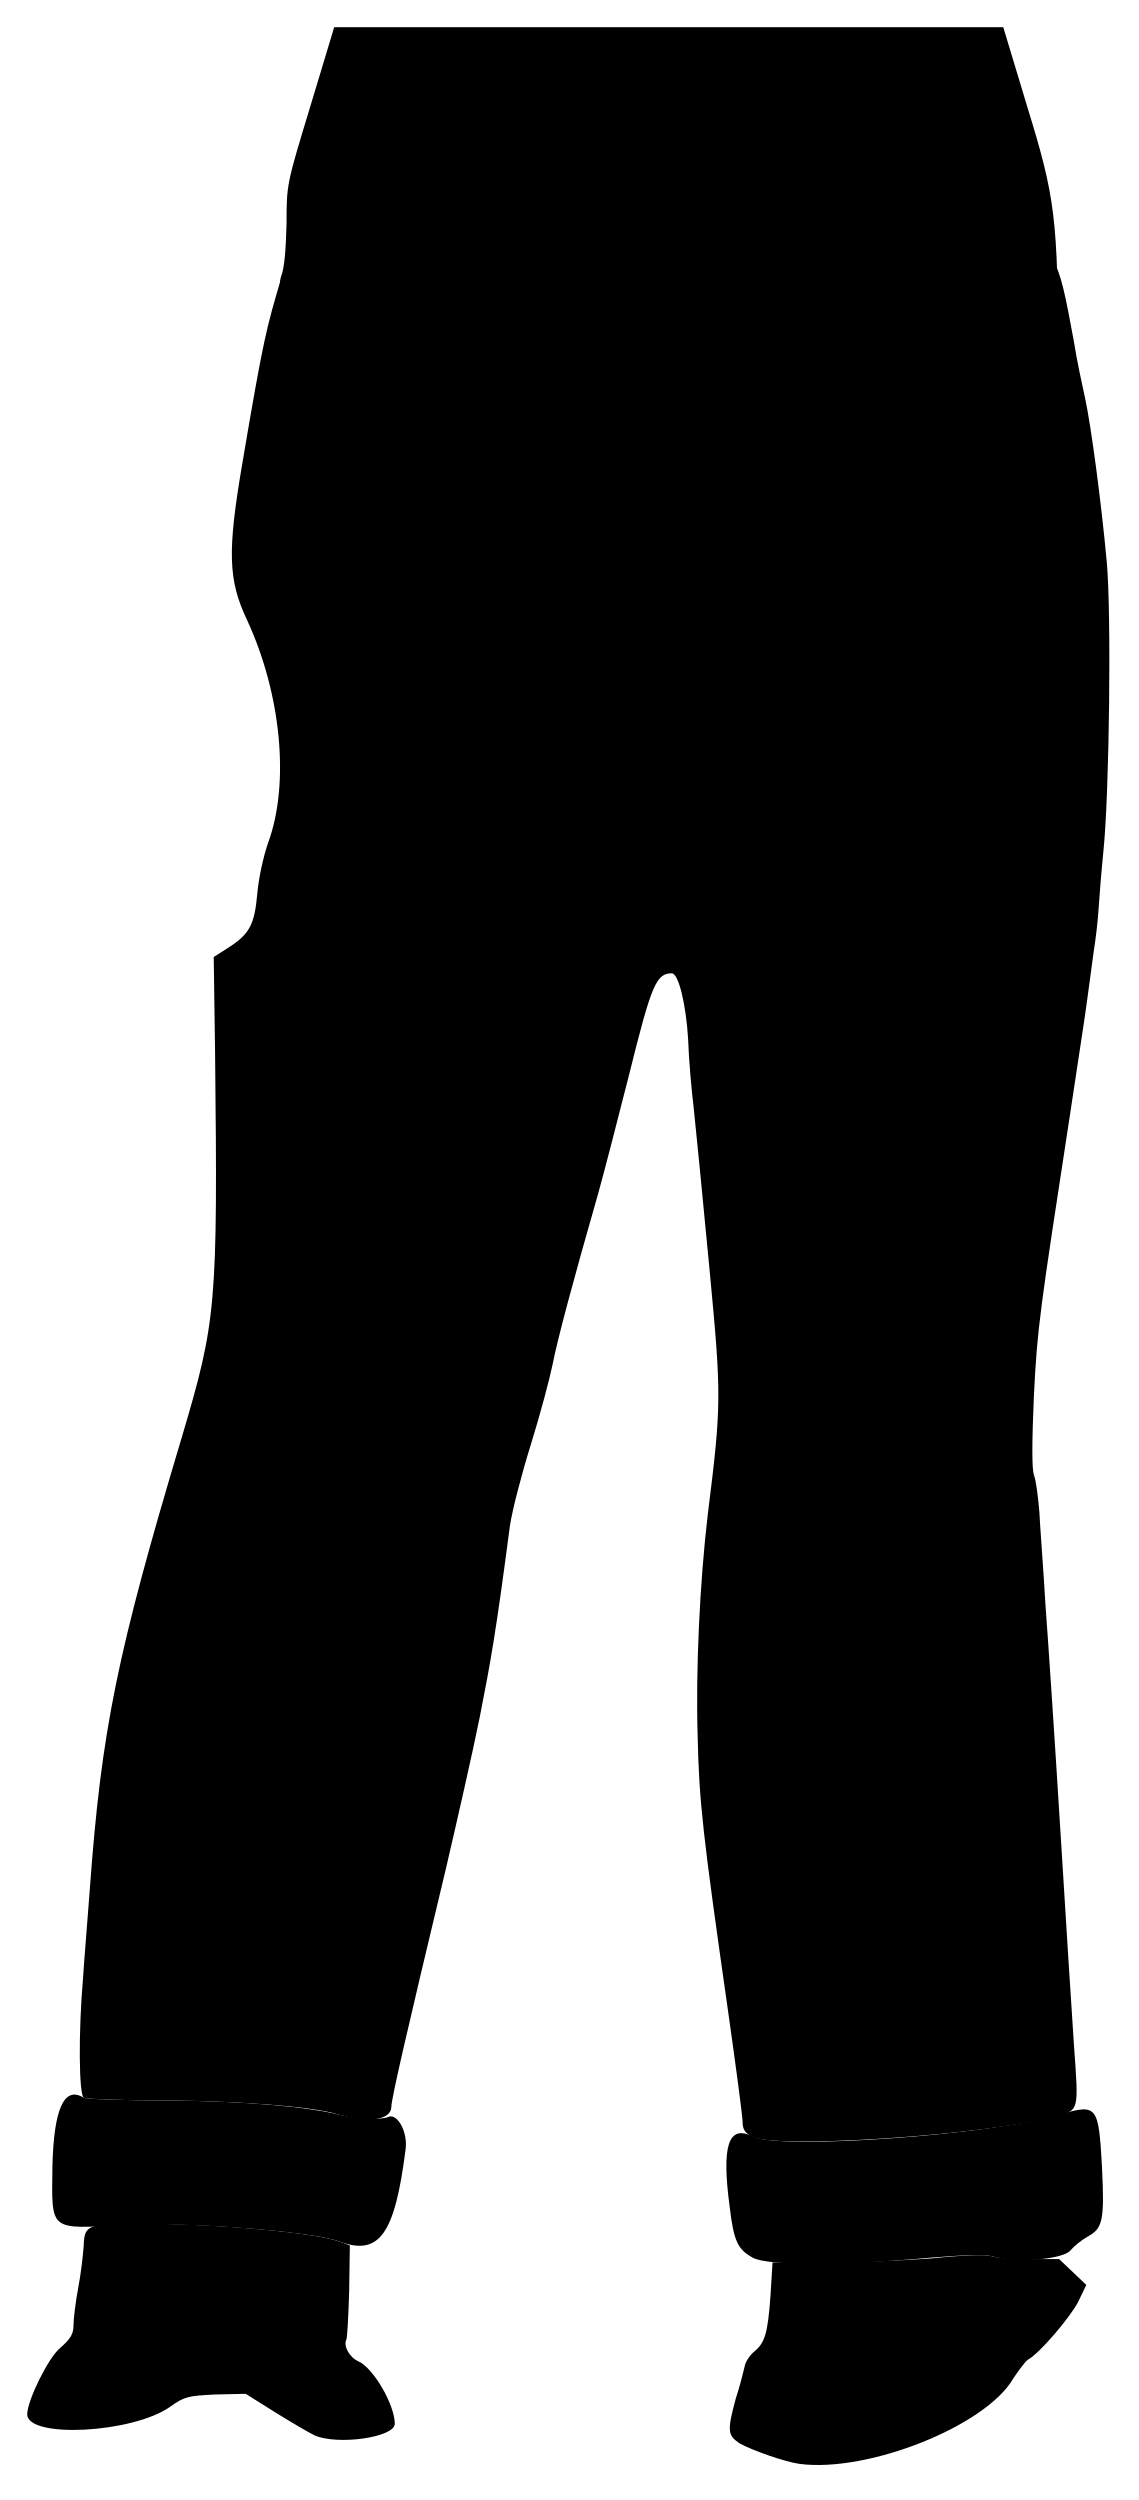
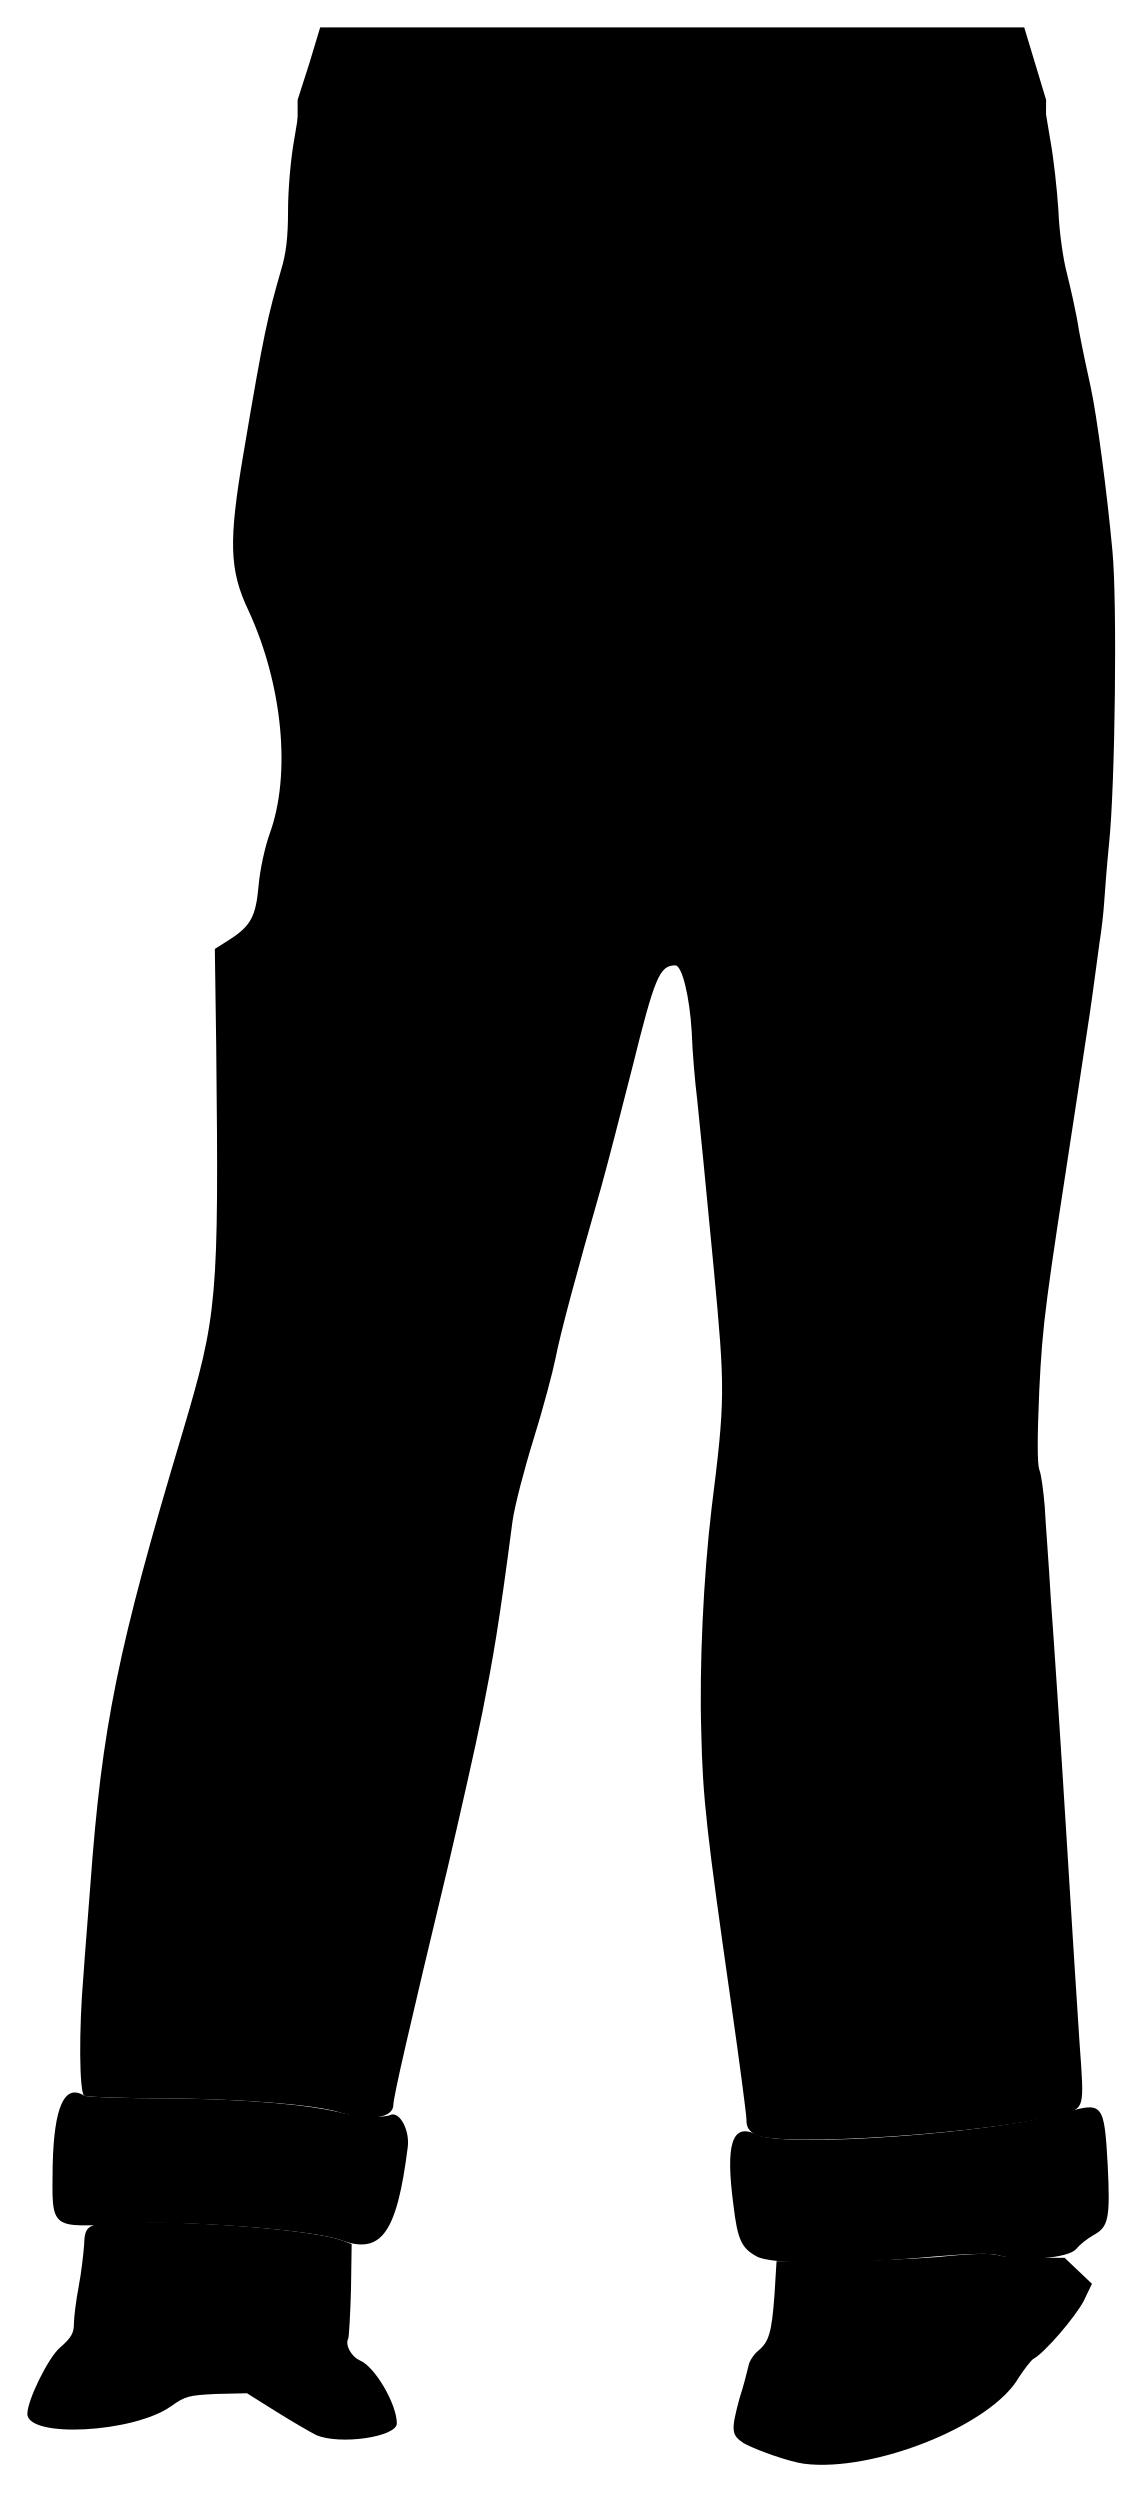
- <svg xmlns="http://www.w3.org/2000/svg" viewBox="598.3 515.5 167.3 367.3">
+ <svg xmlns="http://www.w3.org/2000/svg" viewBox="598.3 517.4 167.3 365.4">
  <g id="garment">
-     <path class="c-main c-stroke" d="M708.7,829.4C707.7,828.8 707.4,828.3 707.4,827.2C707.4,826.5 706.4,818.9 705.2,810.5C701.6,785.3 701,780.2 700.8,770.6C700.5,761 701.1,748 702.3,737.9C704.3,721.9 704.3,720.6 702.6,702.6C701.4,690 700.6,681.9 700.2,678.1C699.9,675.7 699.5,671.2 699.4,668.2C699.1,663.1 698,658.5 697,658.5C694.7,658.5 694,660.2 690.7,673.5C689.2,679.4 687.2,687.2 686.2,690.8C682.5,703.7 680.2,712.3 679.5,715.9C679.1,717.9 677.7,723.2 676.3,727.7C674.9,732.2 673.5,737.6 673.2,739.8C671.2,755.1 670.4,759.6 668.8,767.7C667.8,772.7 665.5,782.8 663.8,790.1C658,814.3 655.8,823.9 655.8,825C655.8,827 652.4,827.5 647.8,826.1C644.2,825 633.6,824.2 623,824.1C616.5,824.1 610.9,823.9 610.6,823.7C609.9,823.2 609.8,814.2 610.5,806.1C610.7,803 611.2,797.1 611.5,793C613.2,769.7 615.5,758.4 625,726.7C630.1,709.5 630.3,707.5 629.9,670.2L629.7,656.1L631.9,654.7C635,652.7 635.7,651.3 636.1,646.8C636.3,644.5 637,641.3 637.7,639.3C640.9,630.6 639.6,617.4 634.6,606.6C631.8,600.7 631.7,596.5 633.9,583.6C637,565.3 637.4,563.8 639.7,556.1C640.3,554 640.9,552 640.9,551.6C640.9,550.2 686.5,548.6 687.3,550C688.1,551.2 712.9,552.2 720.4,551.3C724,550.8 728.5,550.2 732.6,549.4C738.3,548.4 738.7,548.4 745.8,550.2C753.5,552 753.6,552.2 756.1,565.8C756.5,568.4 757.3,572.1 757.7,573.9C758.6,578 760.1,589.3 760.9,598C761.6,605.4 761.3,632.1 760.4,640.7C760.1,643.7 759.8,647.5 759.7,649.1C759.6,650.7 759.3,653.4 759,655.2C758.8,656.9 758.3,660.2 758,662.6C757.7,665 756.5,672.5 755.5,679.3C751.1,708 750.7,710.4 750.2,720.6C749.9,727.5 749.9,731.3 750.2,732.2C750.5,732.9 750.8,735.3 751,737.6C751.1,739.8 751.6,746 751.9,751.3C752.3,756.6 753.3,771.6 754.1,784.6C754.9,797.6 755.8,811.8 756.1,816.2C756.8,825.7 756.8,825.5 753.6,826.4C743.3,829.2 712.1,831.3 708.7,829.4Z" />
+     <path class="c-main c-stroke" d="M708.7,829.4C707.7,828.8 707.4,828.3 707.4,827.2C707.4,826.5 706.4,818.9 705.2,810.5C701.6,785.3 701,780.2 700.8,770.6C700.5,761 701.1,748 702.3,737.9C704.3,721.9 704.3,720.6 702.6,702.6C701.4,690 700.6,681.9 700.2,678.1C699.9,675.7 699.5,671.2 699.4,668.2C699.1,663.1 698,658.5 697,658.5C694.7,658.5 694,660.2 690.7,673.5C689.2,679.4 687.2,687.2 686.2,690.8C682.5,703.7 680.2,712.3 679.5,715.9C679.1,717.9 677.7,723.2 676.3,727.7C674.9,732.2 673.5,737.6 673.2,739.8C671.2,755.1 670.4,759.6 668.8,767.7C667.8,772.7 665.5,782.8 663.8,790.1C658,814.3 655.8,823.9 655.8,825C655.8,827 652.4,827.5 647.8,826.1C644.2,825 633.6,824.2 623,824.1C616.5,824.1 610.9,823.9 610.6,823.7C609.9,823.2 609.8,814.2 610.5,806.1C610.7,803 611.2,797.1 611.5,793C613.2,769.7 615.5,758.4 625,726.7C630.1,709.5 630.3,707.5 629.9,670.2L629.7,656.1L631.9,654.7C635,652.7 635.7,651.3 636.1,646.8C636.3,644.5 637,641.3 637.7,639.3C640.9,630.6 639.6,617.4 634.6,606.6C631.8,600.7 631.7,596.5 633.9,583.6C636.9,565.8 637.4,563.8 639.4,556.8C640.1,554.5 640.4,552.2 640.4,548.2C640.4,545.1 640.8,540.5 641.3,537.8L642.1,533L696.5,533L751,533L751.8,537.8C752.3,540.5 752.8,545.1 753,548.2C753.1,551.2 753.7,555.3 754.2,557.2C754.7,559.2 755.6,563 756,565.7C756.5,568.4 757.3,572.1 757.7,573.9C758.6,578 760.1,589.3 760.9,598C761.6,605.4 761.3,632.1 760.4,640.7C760.1,643.7 759.8,647.5 759.7,649.1C759.6,650.7 759.3,653.4 759,655.2C758.8,656.9 758.3,660.2 758,662.6C757.7,665 756.5,672.5 755.5,679.3C751.1,708 750.7,710.4 750.2,720.6C749.9,727.5 749.9,731.3 750.2,732.2C750.5,732.9 750.8,735.3 751,737.6C751.1,739.8 751.6,746 751.9,751.3C752.3,756.6 753.3,771.6 754.1,784.6C754.9,797.6 755.8,811.8 756.1,816.2C756.8,825.7 756.8,825.5 753.6,826.4C743.3,829.2 712.1,831.3 708.7,829.4Z" />
    <path class="c-skin c-stroke" d="M644.5,873.3C643.7,872.9 641.1,871.4 638.7,869.9L634.4,867.2L629.9,867.3C625.9,867.5 625.4,867.6 623.3,869.1C617.8,873 602.3,873.8 602.3,870.2C602.3,868.2 605.4,861.9 607.1,860.5C608.7,859.1 609.1,858.4 609.1,857.1C609.1,856.2 609.4,853.7 609.8,851.6C610.2,849.5 610.5,846.8 610.6,845.4C610.7,842.4 611.2,842.2 618.6,842.2C630.1,842.2 644.4,843.5 648.1,844.8L649.7,845.4L649.6,852.1C649.5,855.8 649.3,859 649.2,859.2C648.7,860.1 649.6,861.8 650.9,862.4C653.1,863.3 656.3,868.8 656.3,871.6C656.3,873.6 647.9,874.8 644.5,873.3Z" />
    <path class="c-skin c-stroke" d="M715.8,877.5C713.6,877.2 708.8,875.5 707,874.5C705.2,873.3 705.1,872.7 706.4,867.9C707,866.1 707.5,864 707.7,863.2C707.8,862.5 708.5,861.5 709.1,861C710.7,859.7 711.1,858.3 711.5,852.8L711.8,847.9L719.9,847.9C724.3,847.9 731.2,847.6 735.2,847.3C740,846.8 743.1,846.7 744.1,847C745,847.3 747.5,847.4 749.8,847.4L753.9,847.4L755.9,849.3L757.9,851.2L756.7,853.7C755.5,856 751,861.3 749.3,862.2C748.9,862.5 748,863.7 747.2,864.9C743.2,871.9 725.9,878.8 715.8,877.5Z" />
    <path class="c-trim c-stroke" d="M708.9,847.2C706.7,846 706.1,844.8 705.5,839.7C704.3,830.7 705.3,827.6 708.9,829.4C712.8,831.4 744.1,829.2 754.2,826.1C759.5,824.6 759.7,824.9 760.2,833.8C760.6,841.8 760.3,842.9 758.1,844.1C757.2,844.6 756.1,845.5 755.6,846.1C754.5,847.5 747.5,848 744.1,847C743.1,846.7 739.8,846.8 735,847.2C722,848.4 711,848.4 708.9,847.2Z" />
    <path class="c-trim c-stroke" d="M648.1,844.8C643.9,843.3 625.5,841.9 616.5,842.4C605.4,843 605.9,843.4 606,833.8C606.2,825.4 607.7,821.9 610.6,823.7C610.9,823.9 616.5,824.1 623,824.1C634.2,824.2 643.6,825 648.6,826.3C650.8,826.8 654.4,827 655.4,826.5C656.7,826 658.2,828.7 657.9,831.2C656.3,843.9 654,847 648.1,844.8Z" />
    <path class="c-main c-stroke" d="M709.4,551.4C707.9,549.6 708.3,535.7 709.8,534C710.1,533.7 714,533.3 718.6,532.9C723.1,532.6 728.1,532.1 729.7,532C731.4,531.8 732.4,531.8 732.4,532.1C732.4,532.4 732.8,534.5 733.2,536.9C733.6,539.2 734,542.9 734,545L734.1,548.9L731.7,549.5C728.8,550.2 723.2,551 718.7,551.3C716.8,551.4 714.1,551.6 712.6,551.8C710.8,551.9 709.7,551.8 709.4,551.4Z" />
    <path class="c-main c-stroke" d="M693.6,551.2C692.6,551.1 690.8,550.9 689.6,550.8L687.5,550.5L687.8,545.8C688.4,533.4 688.9,532.3 693.2,532.9C695,533.1 699.3,533.4 702.8,533.6L709.1,533.9L708.9,535.6C708.8,536.6 708.7,540.5 708.6,544.3L708.6,551.3L702.1,551.3C698.5,551.3 694.7,551.2 693.6,551.2Z" />
    <path class="c-main c-stroke" d="M734.6,548.5C734.5,548.2 734.3,546.3 734.1,544.3C734,542.3 733.5,538.8 733.1,536.4C732.2,531.4 732.4,531.1 735.9,530.6C738.1,530.2 738.2,530.3 738.7,531.6C739.6,533.8 740,548.1 739.1,548.4C737.2,549 734.8,549 734.6,548.5Z" />
    <path class="c-open c-stroke" d="M700.6,656.1C700,655.1 696.3,657.2 696.8,649.9C697.3,642.5 699.9,619.8 703.5,612.3C707.1,604.7 716,605.8 718.5,604.6" />
    <path class="c-open c-stroke c-hair" d="M706.4,606C706.9,602.2 708.8,592.1 709.3,583.3C709.8,574.6 709.3,558.4 709.3,553.4" />
    <path class="c-open c-stroke c-hair" d="M713.6,596.4C714.3,595.8 716.4,595.2 717.5,593C718.6,590.7 719.8,589.5 720.4,582.9C720.9,576.2 720.8,557.9 720.9,552.9" />
    <circle class="c-dot" cx="715.5" cy="542.3" r="3.3" />
  </g>
  <g id="underlay">
-     <path class="c-main c-stroke" d="M639.3,581.6C638.6,580.9 638.9,558.1 639.6,556.1C640.1,554.9 640.3,552.1 640.4,548.4C640.4,542.6 640.4,542.6 643.9,531.1L647.4,519.5L696.5,519.5L745.7,519.5L749.2,531.1C753.4,544.7 753.7,547.5 753.8,568.9L753.9,581.7L696.7,581.8C665.3,581.8 639.4,581.8 639.3,581.6Z" />
+     <path class="c-main c-stroke" d="M642.1,566.2C642,566 641.8,558.2 641.8,548.9L641.8,532L643.5,526.7L645.1,521.4L696.5,521.4L748,521.4L749.6,526.7L751.2,532L751.1,549.1L751,566.2L696.7,566.4C666.9,566.4 642.3,566.3 642.1,566.2Z" />
  </g>
</svg>
